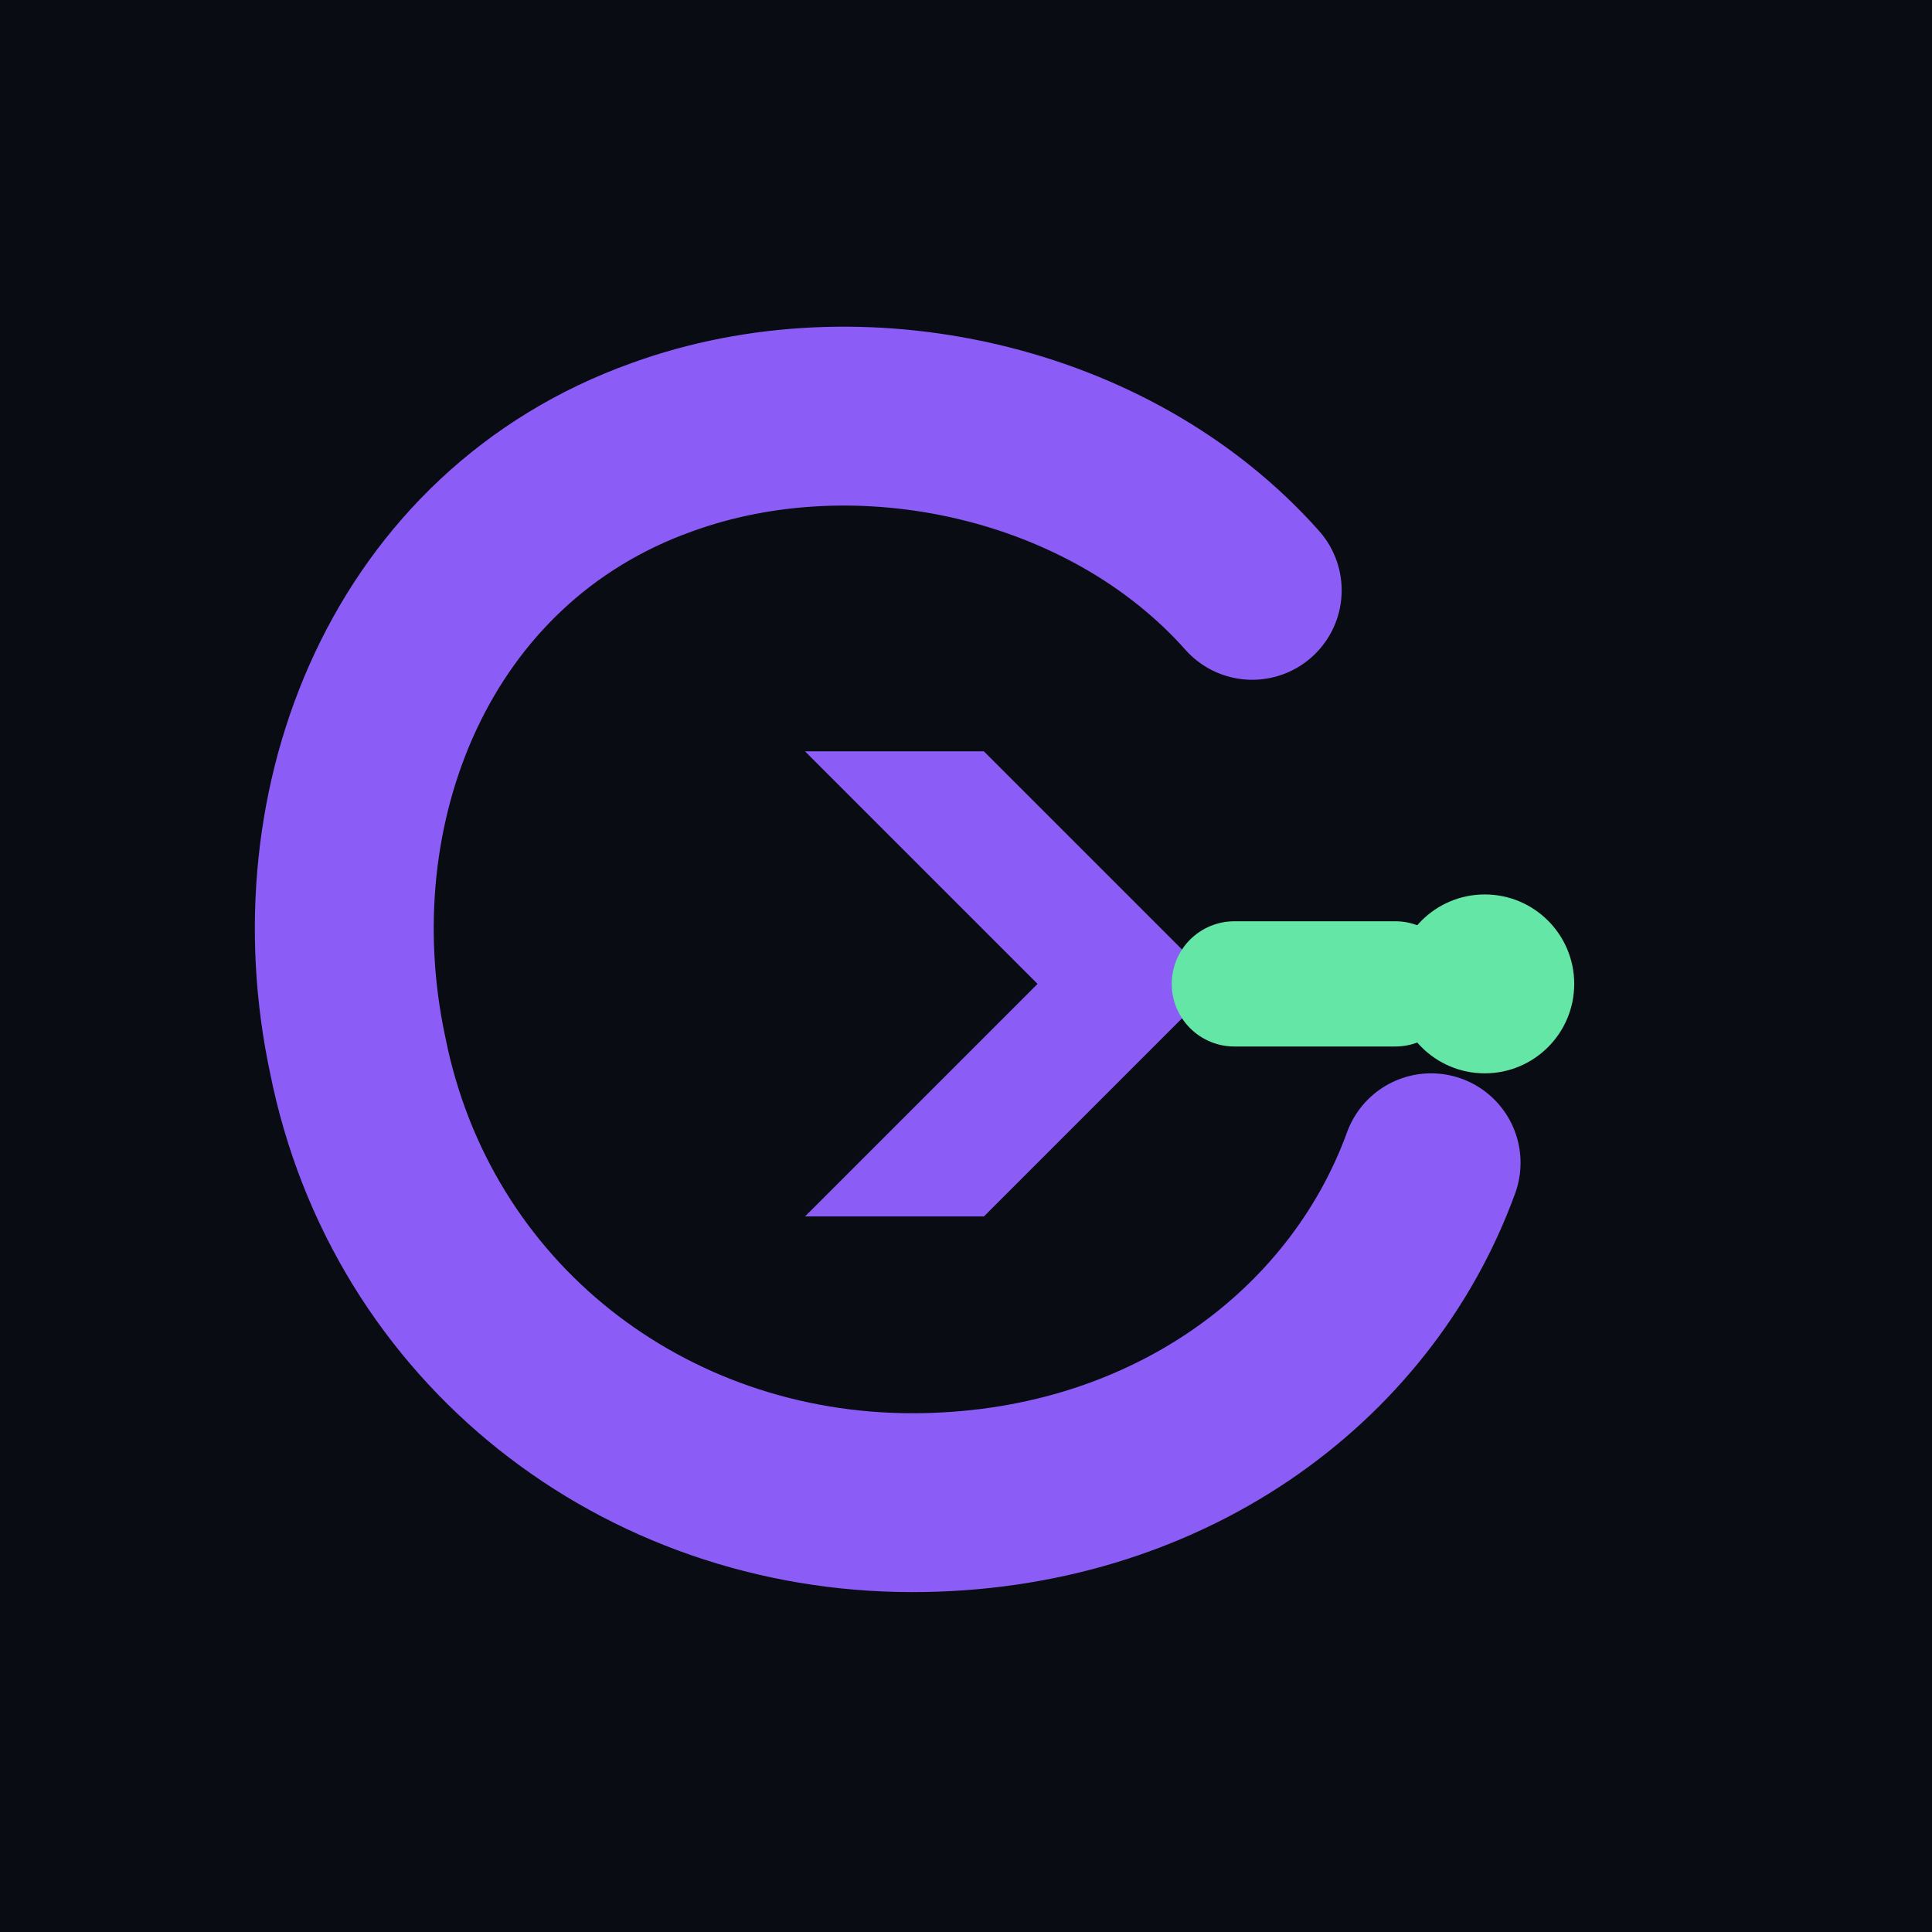
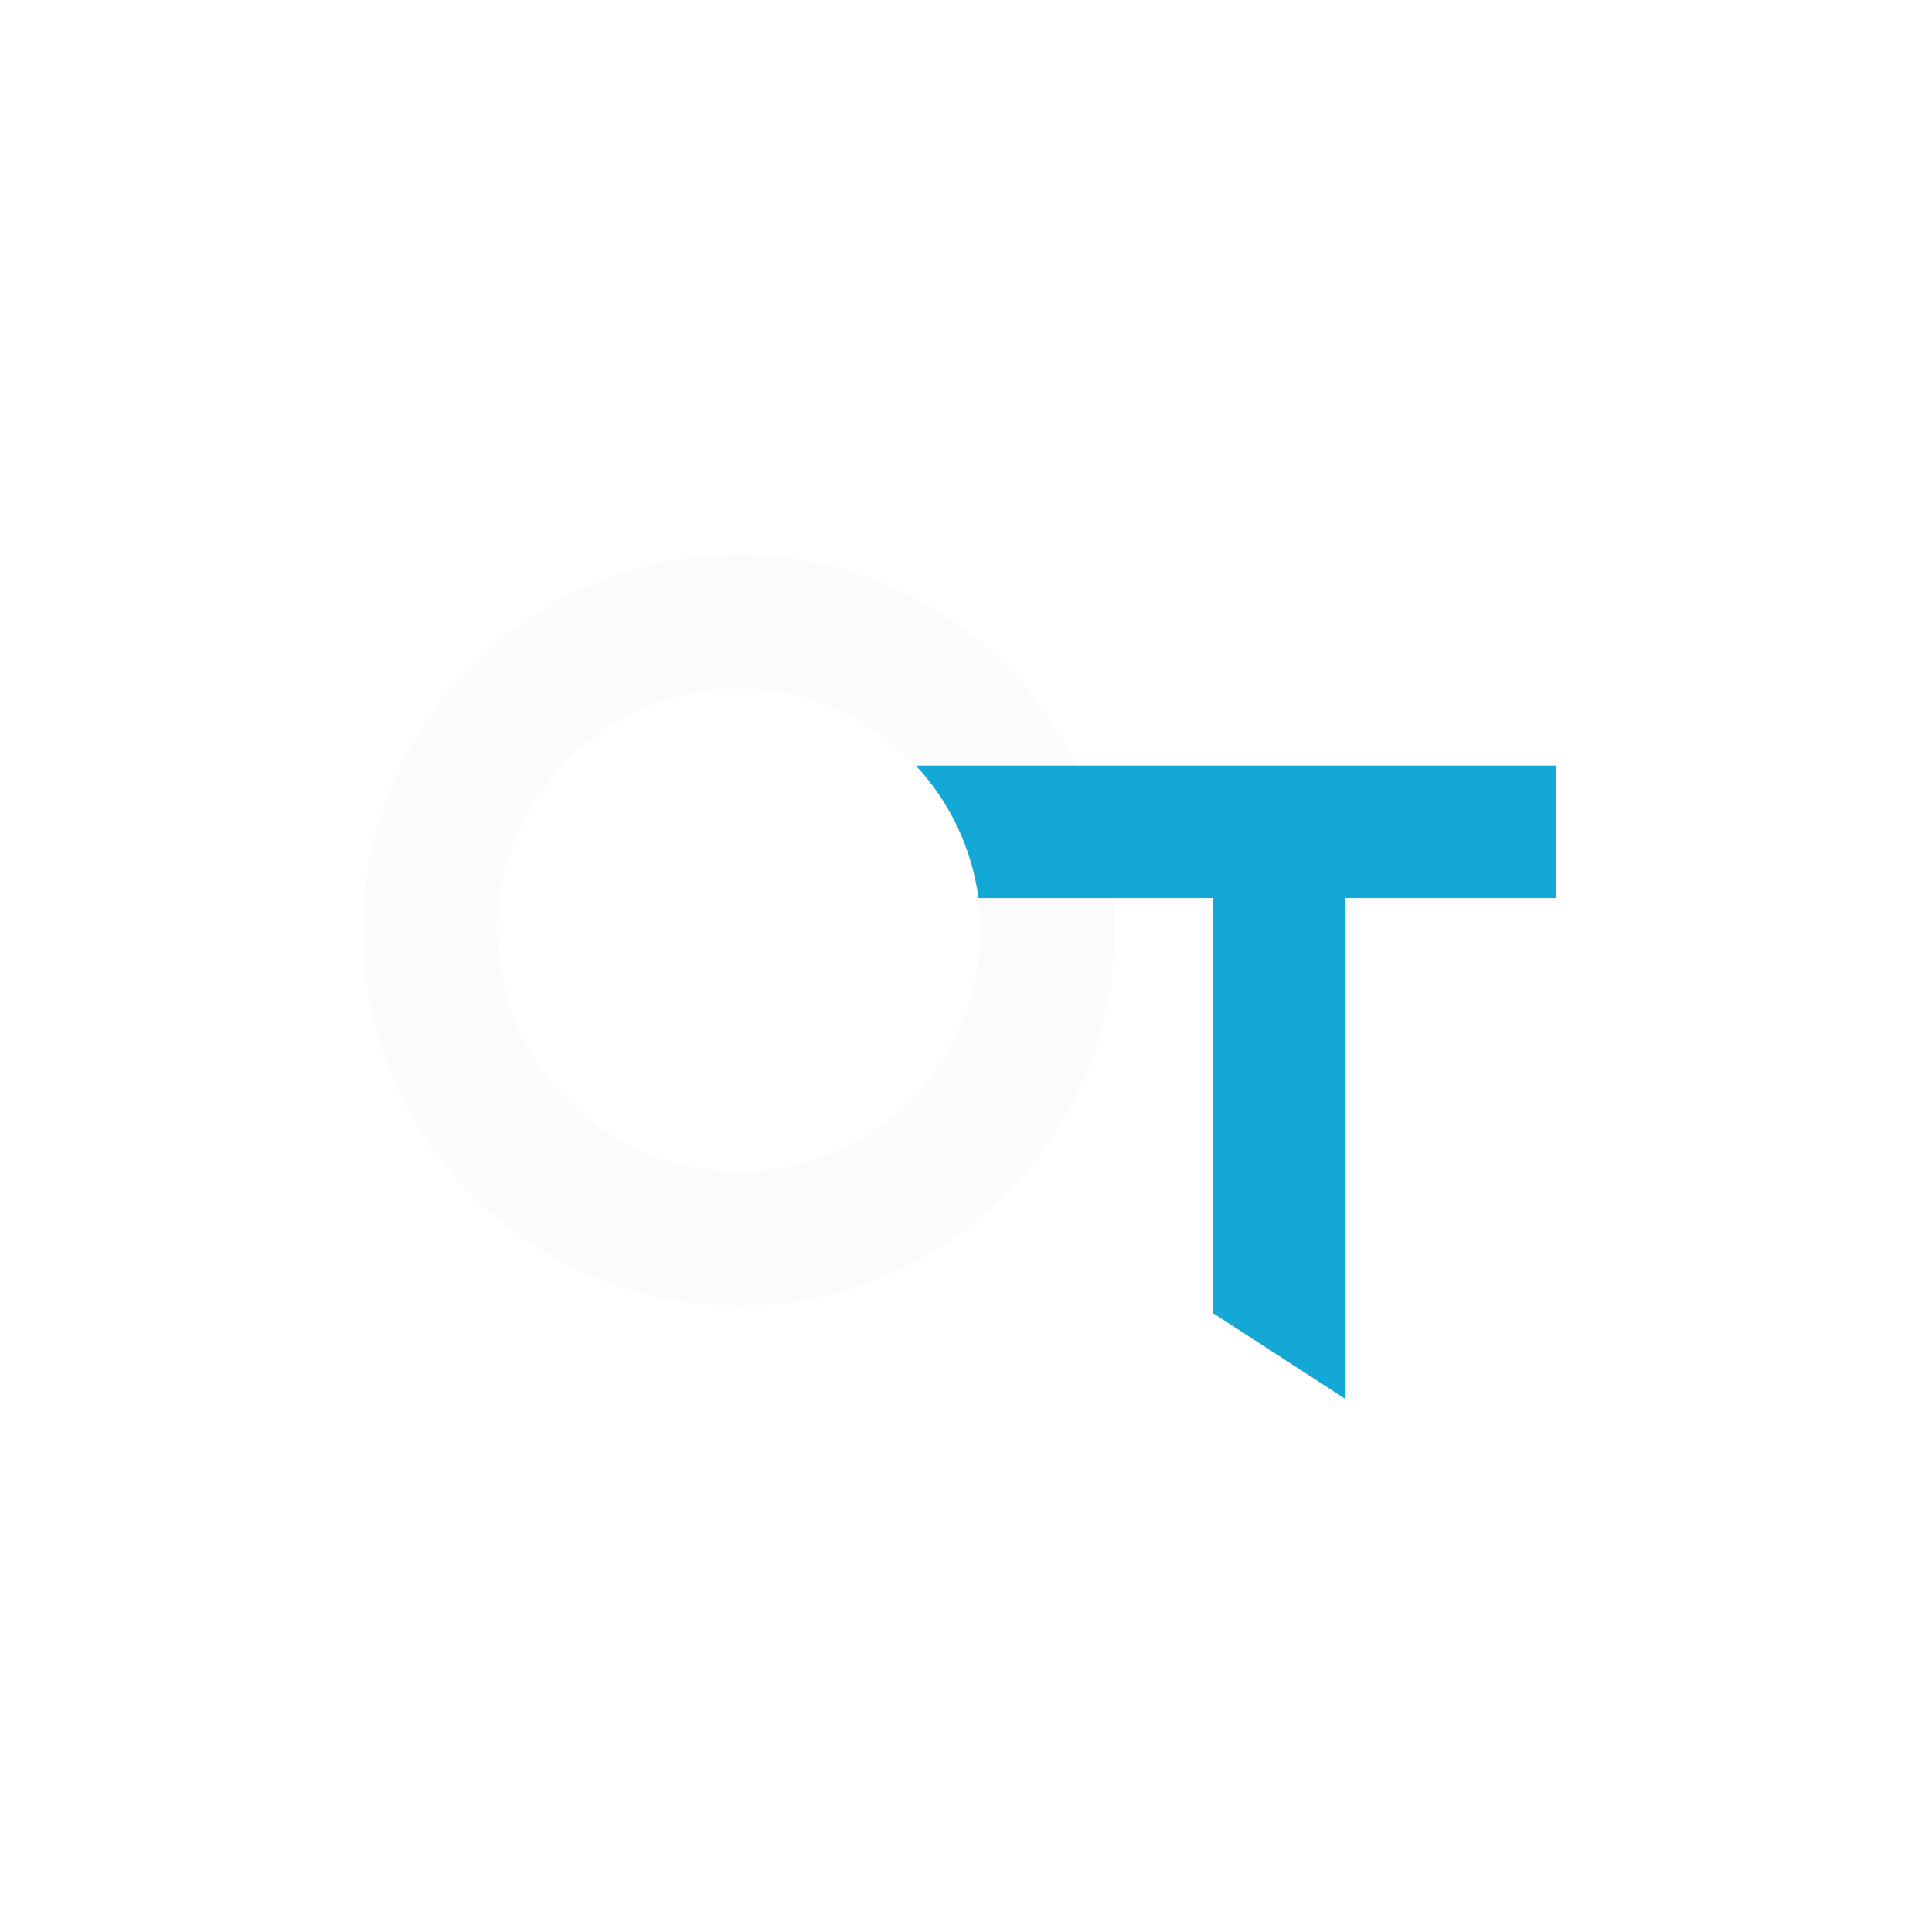
<svg xmlns="http://www.w3.org/2000/svg" viewBox="0 0 108 108" role="img" aria-labelledby="title desc">
-   <rect width="108" height="108" fill="#090C12" />
-   <path d="M70 33C62 24 48 21 37 25C23 30 17 45 20 59C23 74 36 84 51 84C65 84 76 76 80 65" fill="none" stroke="#8B5CF6" stroke-width="10" stroke-linecap="round" stroke-linejoin="round" />
-   <path d="M45 42H55L68 55L55 68H45L58 55Z" fill="#8B5CF6" />
-   <path d="M69 55H78" fill="none" stroke="#63E6A6" stroke-width="7" stroke-linecap="round" />
-   <circle cx="83" cy="55" r="5" fill="#63E6A6" />
+   <path fill="#FBFBFB" fill-rule="evenodd" d="M41.3 31a21 21 0 1 1 0 42 21 21 0 1 1 0-42Zm0 7.5a13.5 13.5 0 1 0 0 27 13.5 13.5 0 1 0 0-27Z" />
+   <path fill="#13A8D5" d="M51.2 42.8H87v7.4H75.2v28l-7.4-4.8V50.2H54.7a13.5 13.5 0 0 0-3.5-7.4Z" />
</svg>
